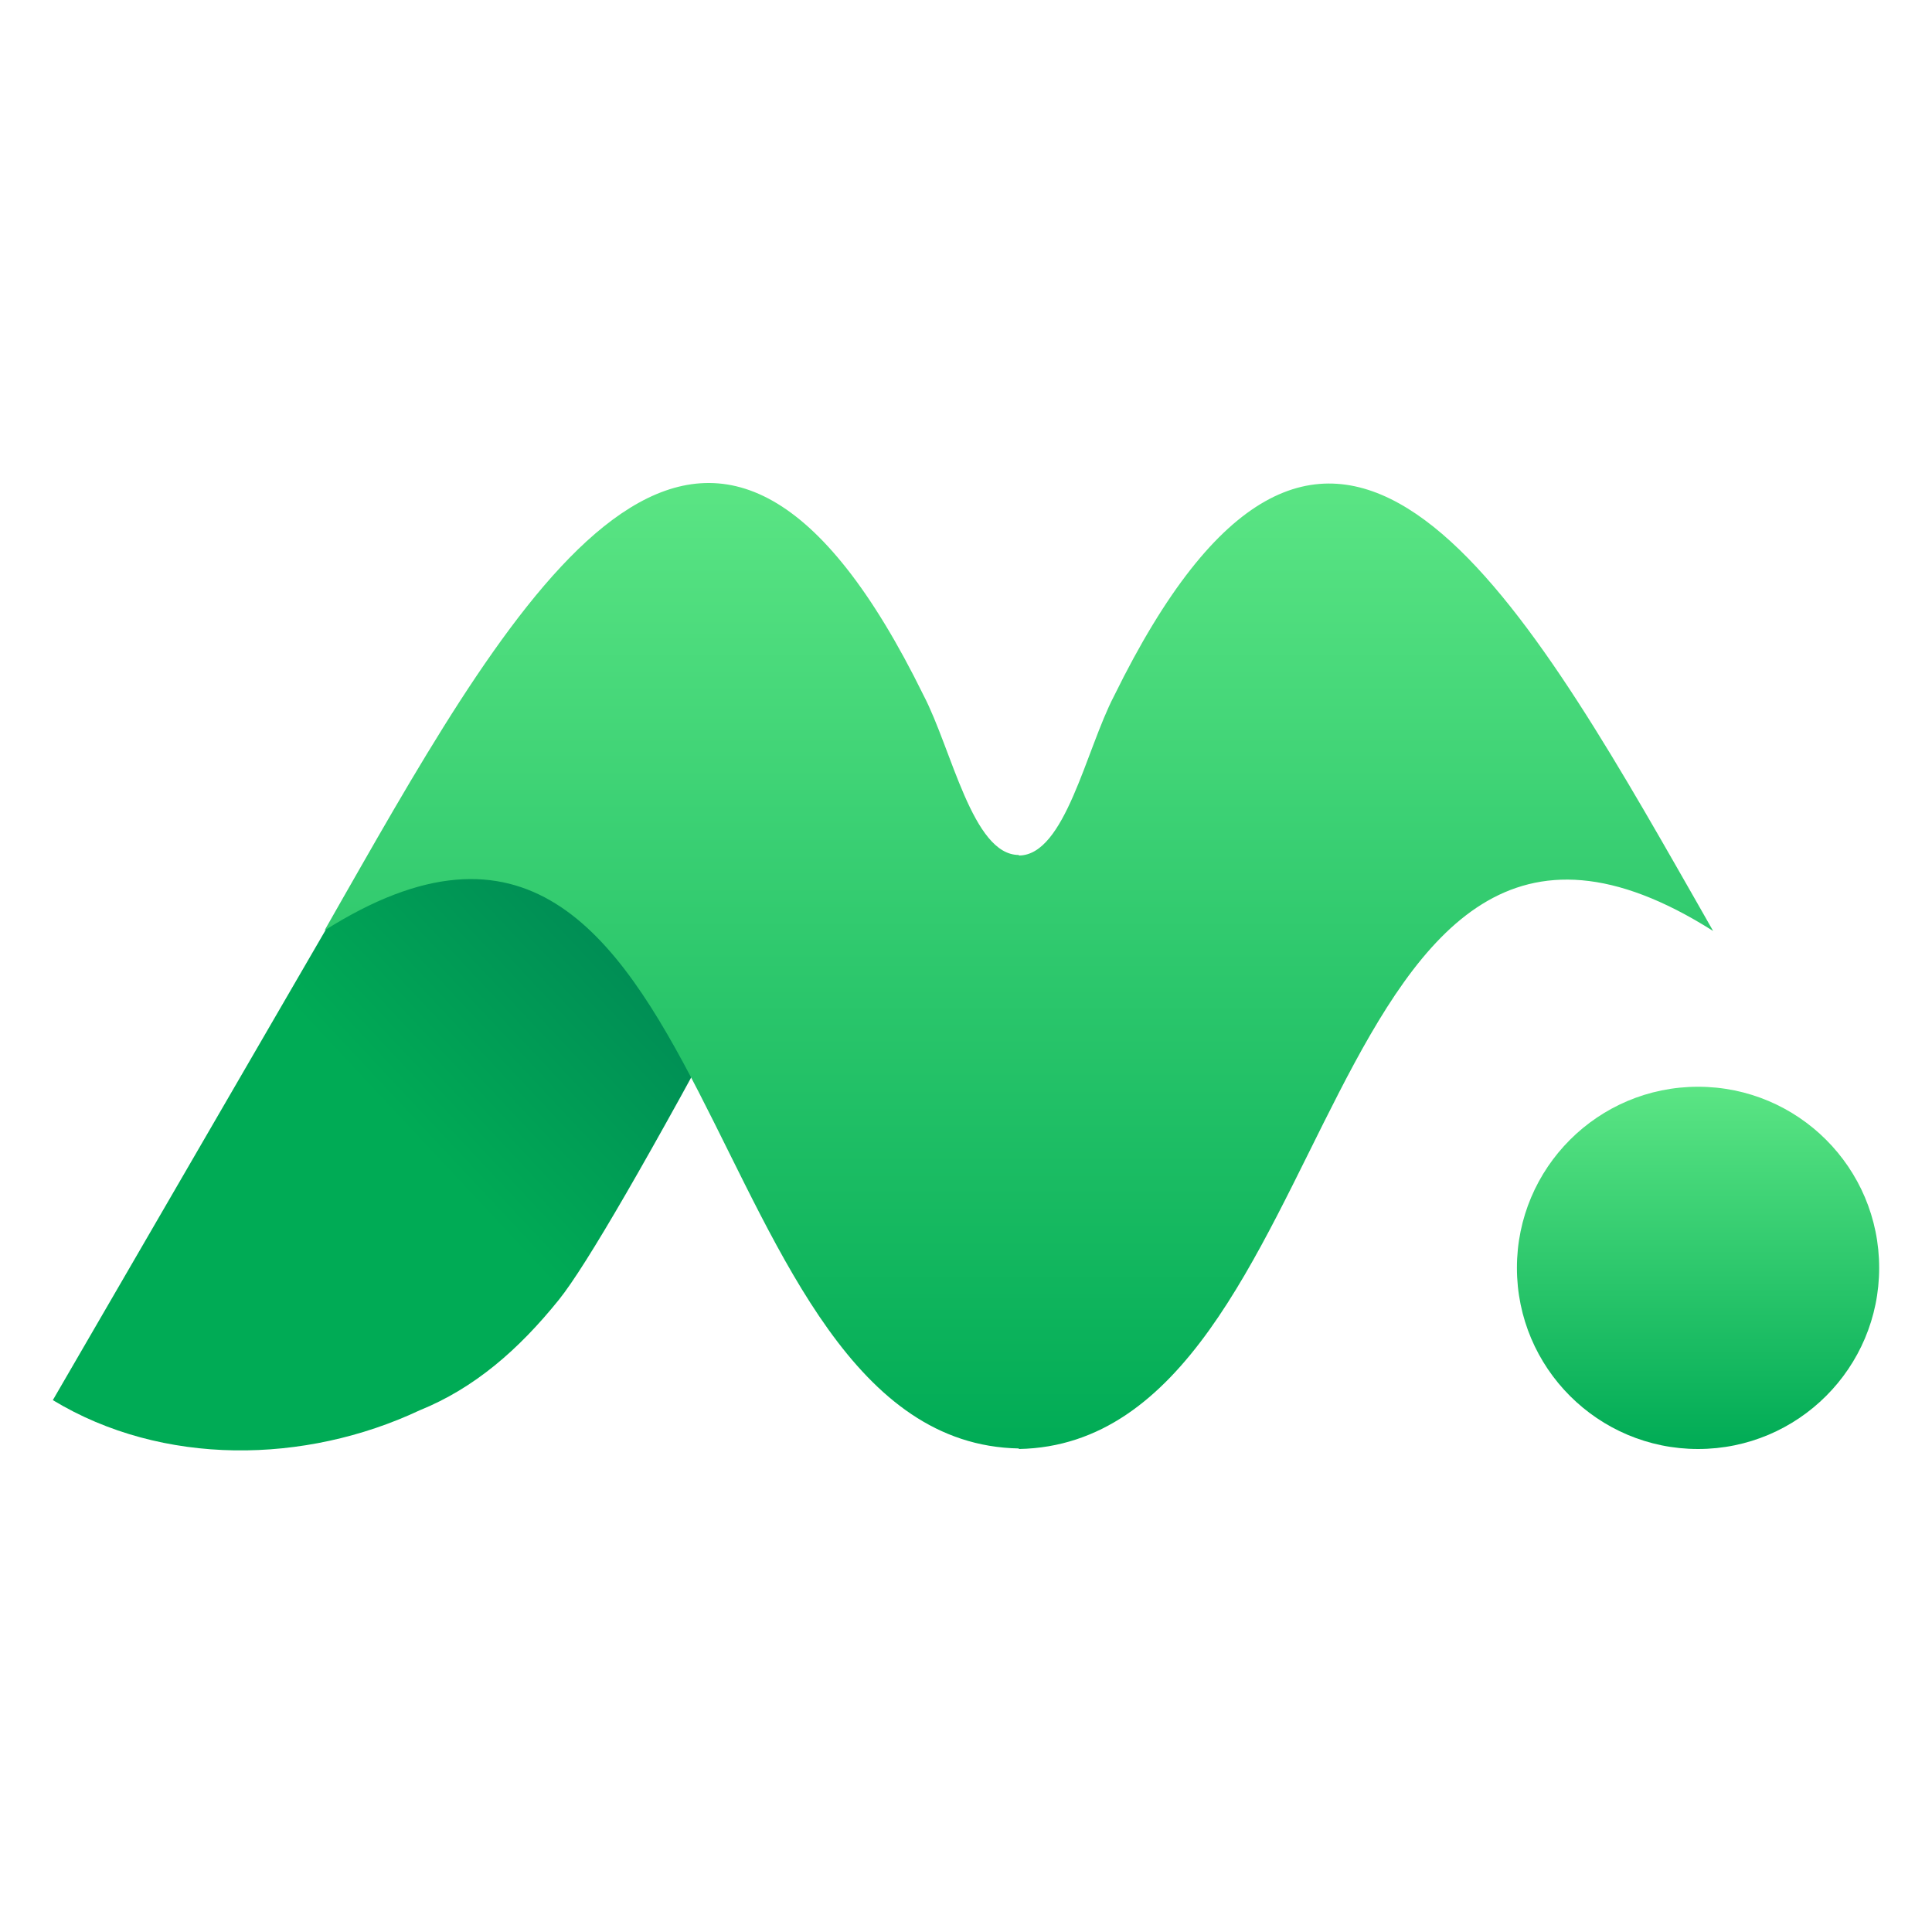
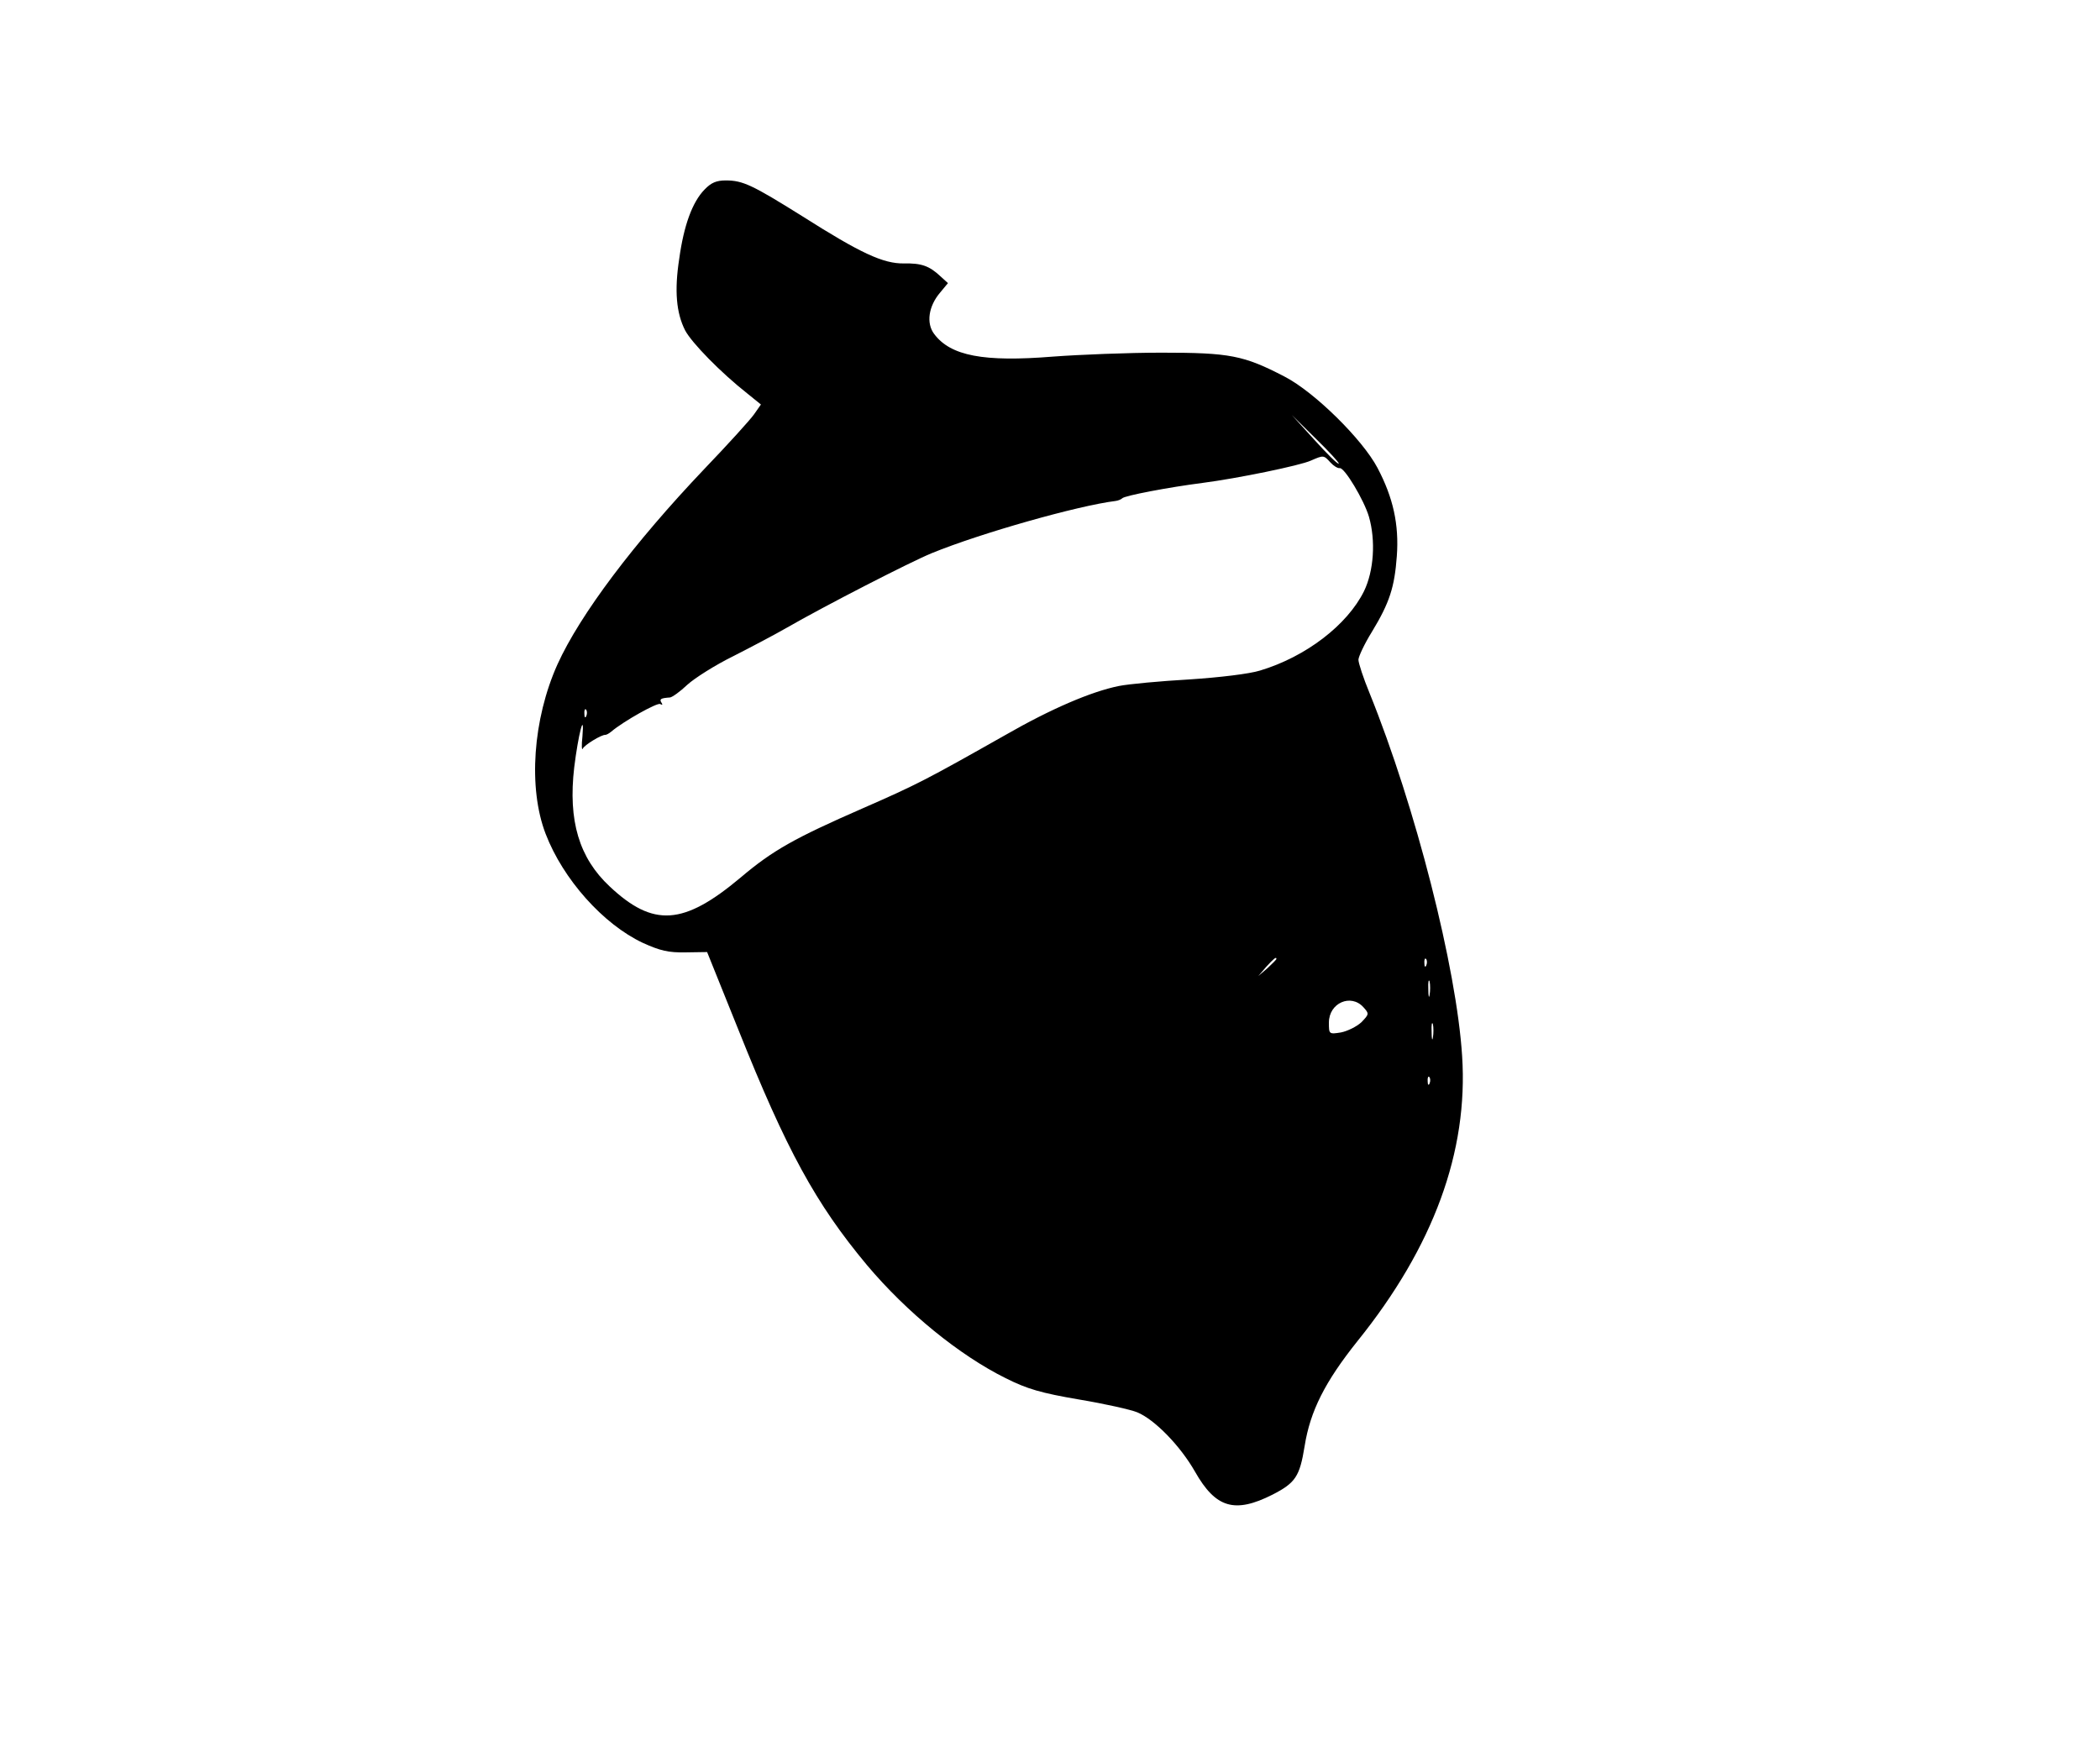
- <svg xmlns="http://www.w3.org/2000/svg" height="512" viewBox="0 0 512 512" width="512">
-   <linearGradient id="a" x1="100%" x2="50%" y1="5.663%" y2="50%">
-     <stop offset="0" stop-color="#007b55" />
-     <stop offset="1" stop-color="#00ab55" />
-   </linearGradient>
-   <linearGradient id="b" x1="50%" x2="50%" y1="0%" y2="100%">
-     <stop offset="0" stop-color="#5be584" />
-     <stop offset="1" stop-color="#00ab55" />
-   </linearGradient>
-   <g fill="none" fill-rule="evenodd" transform="translate(14 128)">
-     <path d="m92.807 83.107c44.289 22.889 46.308 23.935 46.401 23.98.012.009.642.333 44.793 23.153-26.072 48.54-42.693 77.266-49.868 86.179-10.759 13.37-22.495 23.493-36.93 29.334-30.346 14.262-68.07 14.929-97.202-2.704z" fill="url(#a)" />
-     <g fill="url(#b)">
-       <path d="m430.31 101.726c-46.271-80.956-94.1-157.228-149.043-45.344-7.516 14.383-12.995 42.337-25.267 42.337v-.142c-12.272 0-17.749-27.953-25.265-42.337-54.945-111.885-102.774-35.612-149.045 45.344-3.482 6.105-6.827 11.932-9.69 16.996 106.038-67.127 97.11 135.666 184 137.278v.142c86.891-1.611 77.962-204.405 184-137.28-2.861-5.062-6.206-10.889-9.69-16.994" />
-       <path d="m436 256c26.509 0 48-21.491 48-48s-21.491-48-48-48-48 21.491-48 48 21.491 48 48 48" />
-     </g>
+ <svg xmlns="http://www.w3.org/2000/svg" version="1.0" width="640pt" height="537pt" viewBox="0 0 640 537" preserveAspectRatio="xMidYMid meet">
+   <g transform="translate(0,537) scale(0.1,-0.1)" fill="#000000" stroke="none">
+     <path d="M2147 4792 c-37 -38 -63 -109 -77 -211 -15 -97 -9 -165 18 -218 20 -38 109 -129 189 -192 l42 -34 -21 -30 c-12 -17 -80 -92 -151 -166 -215 -226 -379 -444 -448 -596 -75 -167 -90 -377 -36 -517 53 -138 175 -275 296 -332 53 -24 78 -30 131 -29 l65 1 95 -236 c147 -368 236 -531 392 -718 122 -145 282 -275 423 -345 66 -33 107 -45 224 -65 78 -13 158 -31 177 -39 53 -22 131 -102 176 -181 63 -111 121 -128 236 -70 70 36 83 55 98 148 17 107 62 196 161 320 232 288 338 578 319 869 -17 269 -142 760 -282 1106 -19 46 -34 92 -34 102 0 9 18 48 41 85 54 89 69 136 76 231 7 96 -11 178 -59 269 -46 87 -192 231 -283 278 -125 65 -167 73 -375 73 -102 0 -251 -6 -331 -12 -211 -17 -312 2 -362 69 -25 33 -17 85 18 126 l24 29 -22 20 c-35 33 -59 41 -112 40 -63 -1 -132 31 -310 144 -152 95 -181 109 -233 109 -29 0 -45 -7 -65 -28z m1933 -835 c-3 -3 -36 30 -74 72 l-69 76 73 -72 c41 -40 72 -74 70 -76z m-25 3 c9 -10 22 -18 28 -17 14 3 74 -97 89 -148 21 -73 15 -165 -15 -227 -51 -103 -177 -200 -317 -242 -32 -10 -123 -21 -215 -27 -88 -5 -185 -14 -215 -20 -84 -17 -206 -69 -347 -150 -237 -134 -267 -150 -434 -223 -208 -91 -274 -128 -372 -211 -174 -146 -266 -152 -399 -27 -93 87 -127 200 -108 363 12 98 32 178 25 94 -3 -27 -2 -44 1 -37 5 11 57 43 69 42 3 0 11 4 18 10 38 32 140 89 149 84 7 -4 8 -2 4 4 -7 11 -3 14 26 16 7 1 31 18 53 39 22 20 85 60 140 87 55 28 127 66 160 85 118 68 381 203 445 229 149 61 446 145 560 159 8 1 17 5 20 8 6 8 143 34 245 47 108 14 297 53 330 68 39 17 39 17 60 -6z m-2268 -772 c-3 -8 -6 -5 -6 6 -1 11 2 17 5 13 3 -3 4 -12 1 -19z m2103 -741 c0 -2 -12 -14 -27 -28 l-28 -24 24 28 c23 25 31 32 31 24z m457 -19 c-3 -8 -6 -5 -6 6 -1 11 2 17 5 13 3 -3 4 -12 1 -19z m10 -90 c-2 -13 -4 -5 -4 17 -1 22 1 32 4 23 2 -10 2 -28 0 -40z m-202 -38 c18 -20 18 -21 -6 -46 -14 -13 -42 -27 -62 -31 -37 -6 -37 -5 -37 30 0 60 67 89 105 47z m212 -92 c-2 -13 -4 -5 -4 17 -1 22 1 32 4 23 2 -10 2 -28 0 -40z m-10 -140 c-3 -8 -6 -5 -6 6 -1 11 2 17 5 13 3 -3 4 -12 1 -19z" />
  </g>
</svg>
